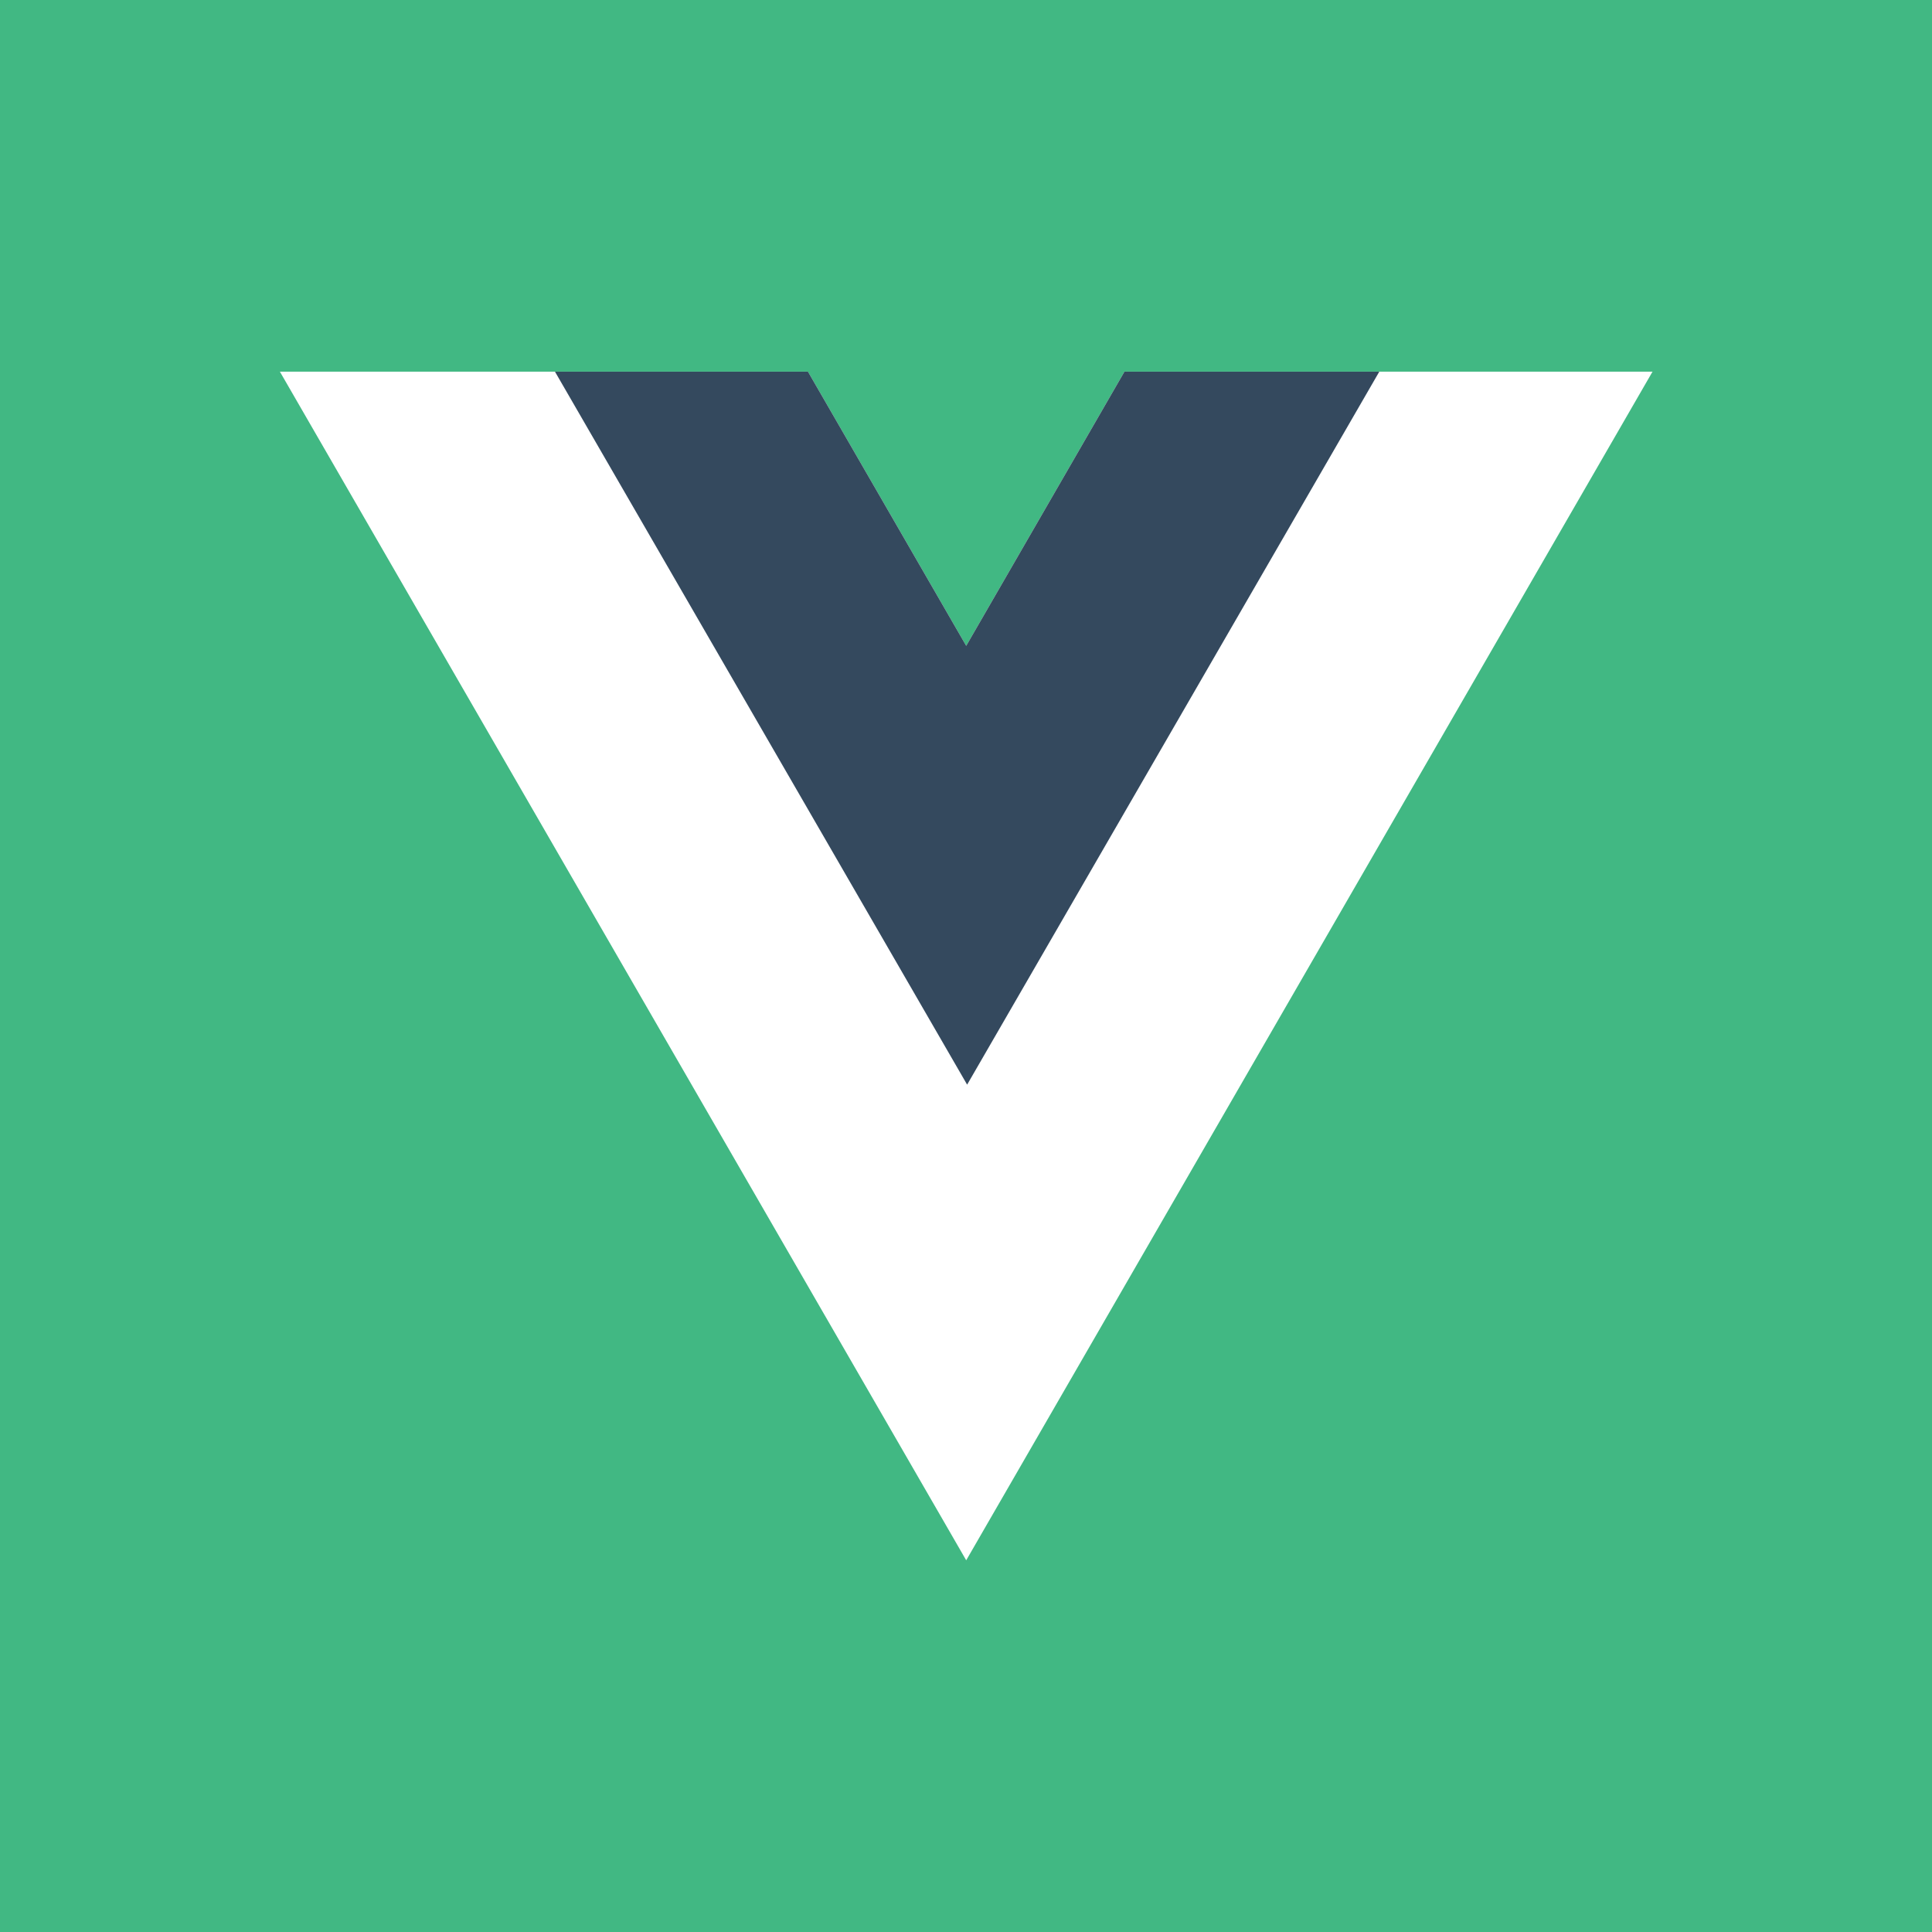
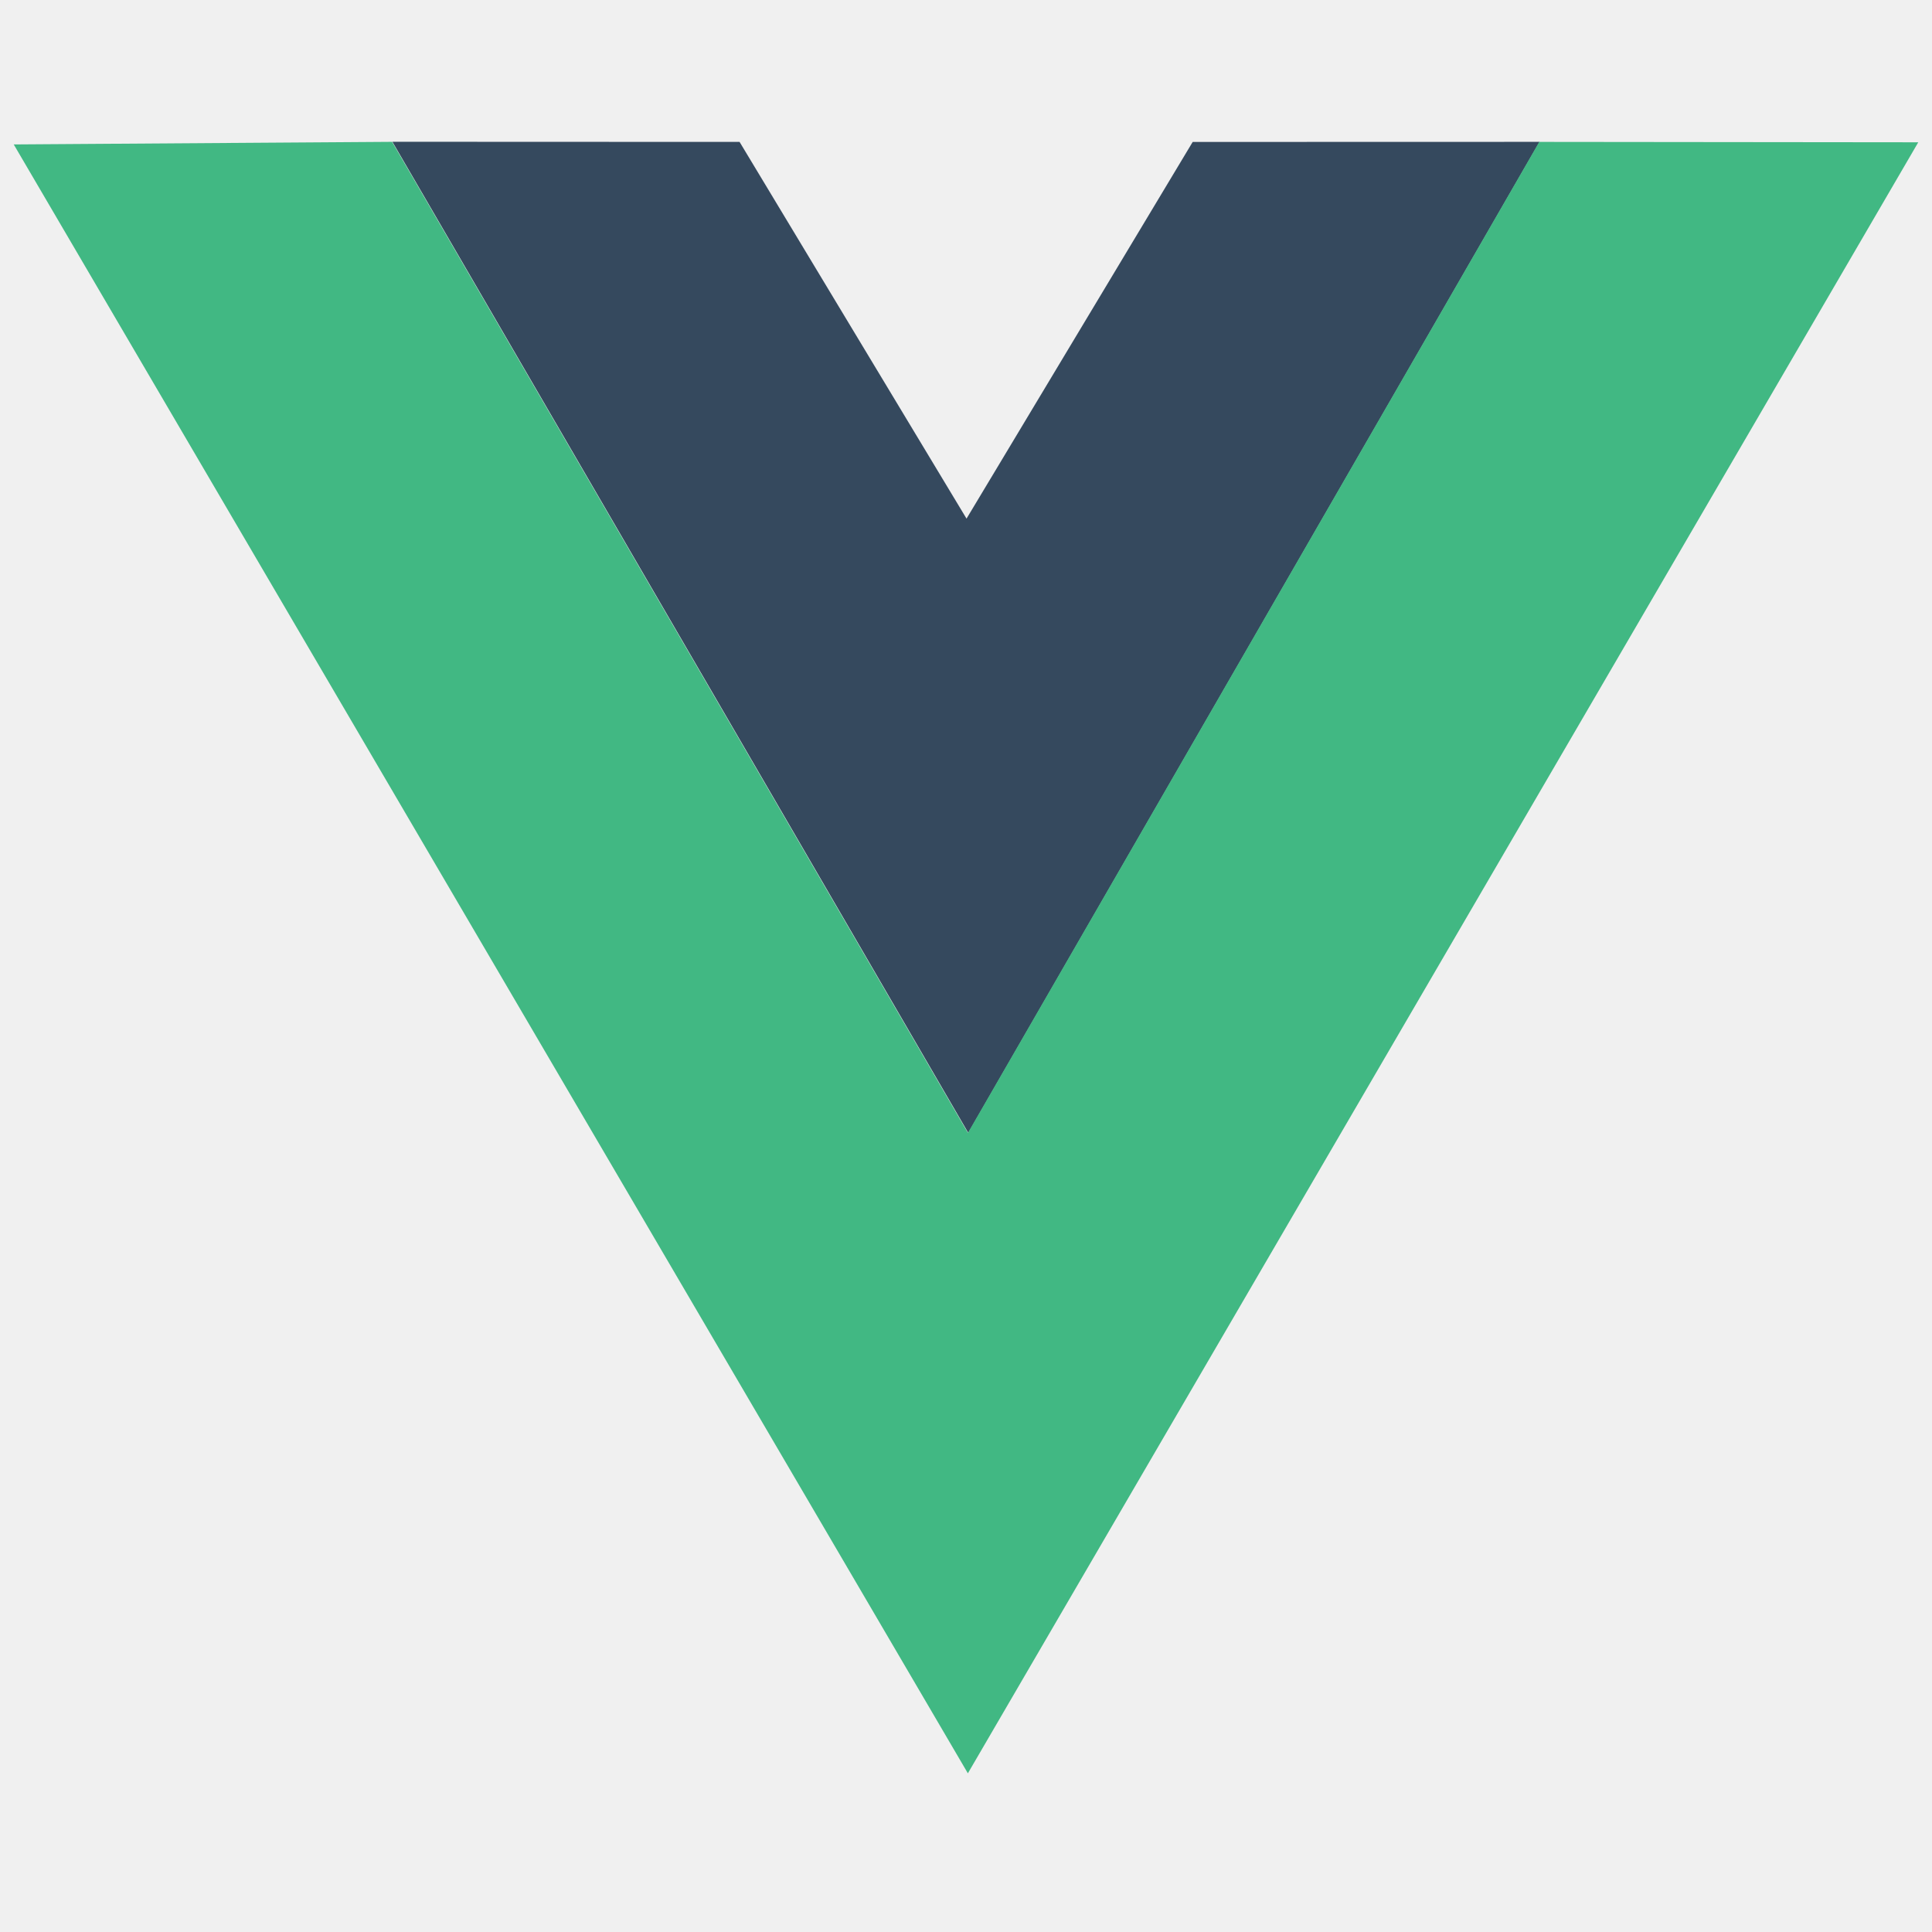
- <svg xmlns="http://www.w3.org/2000/svg" enable-background="new 0 0 280 280" viewBox="0 0 280 280">
-   <path d="m0 0h280v280h-280z" fill="#41b883" />
-   <g transform="matrix(1.3333 0 0 -1.3333 161.0964 .001167)">
-     <path d="m1.4-40.4-17.2-29.8-17.2 29.8h-57.4l74.6-129.2 74.6 129.2z" fill="#fff" />
-     <path d="m1.4-40.4-17.2-29.8-17.2 29.8h-27.5l44.8-77.5 44.8 77.5z" fill="#34495e" />
-   </g>
+ <svg xmlns="http://www.w3.org/2000/svg" fill="none" height="128" viewBox="0 0 128 128" width="128">
+   <path d="m25.997 9.393 23.002.009 15.036 24.958 14.983-24.956 22.982-.006-37.85 65.655z" fill="#35495e" />
+   <path d="m.91 9.569 25.067-.172 38.15 65.659 37.853-65.655 25.11.026-62.966 108.06z" fill="#41b883" />
</svg>
